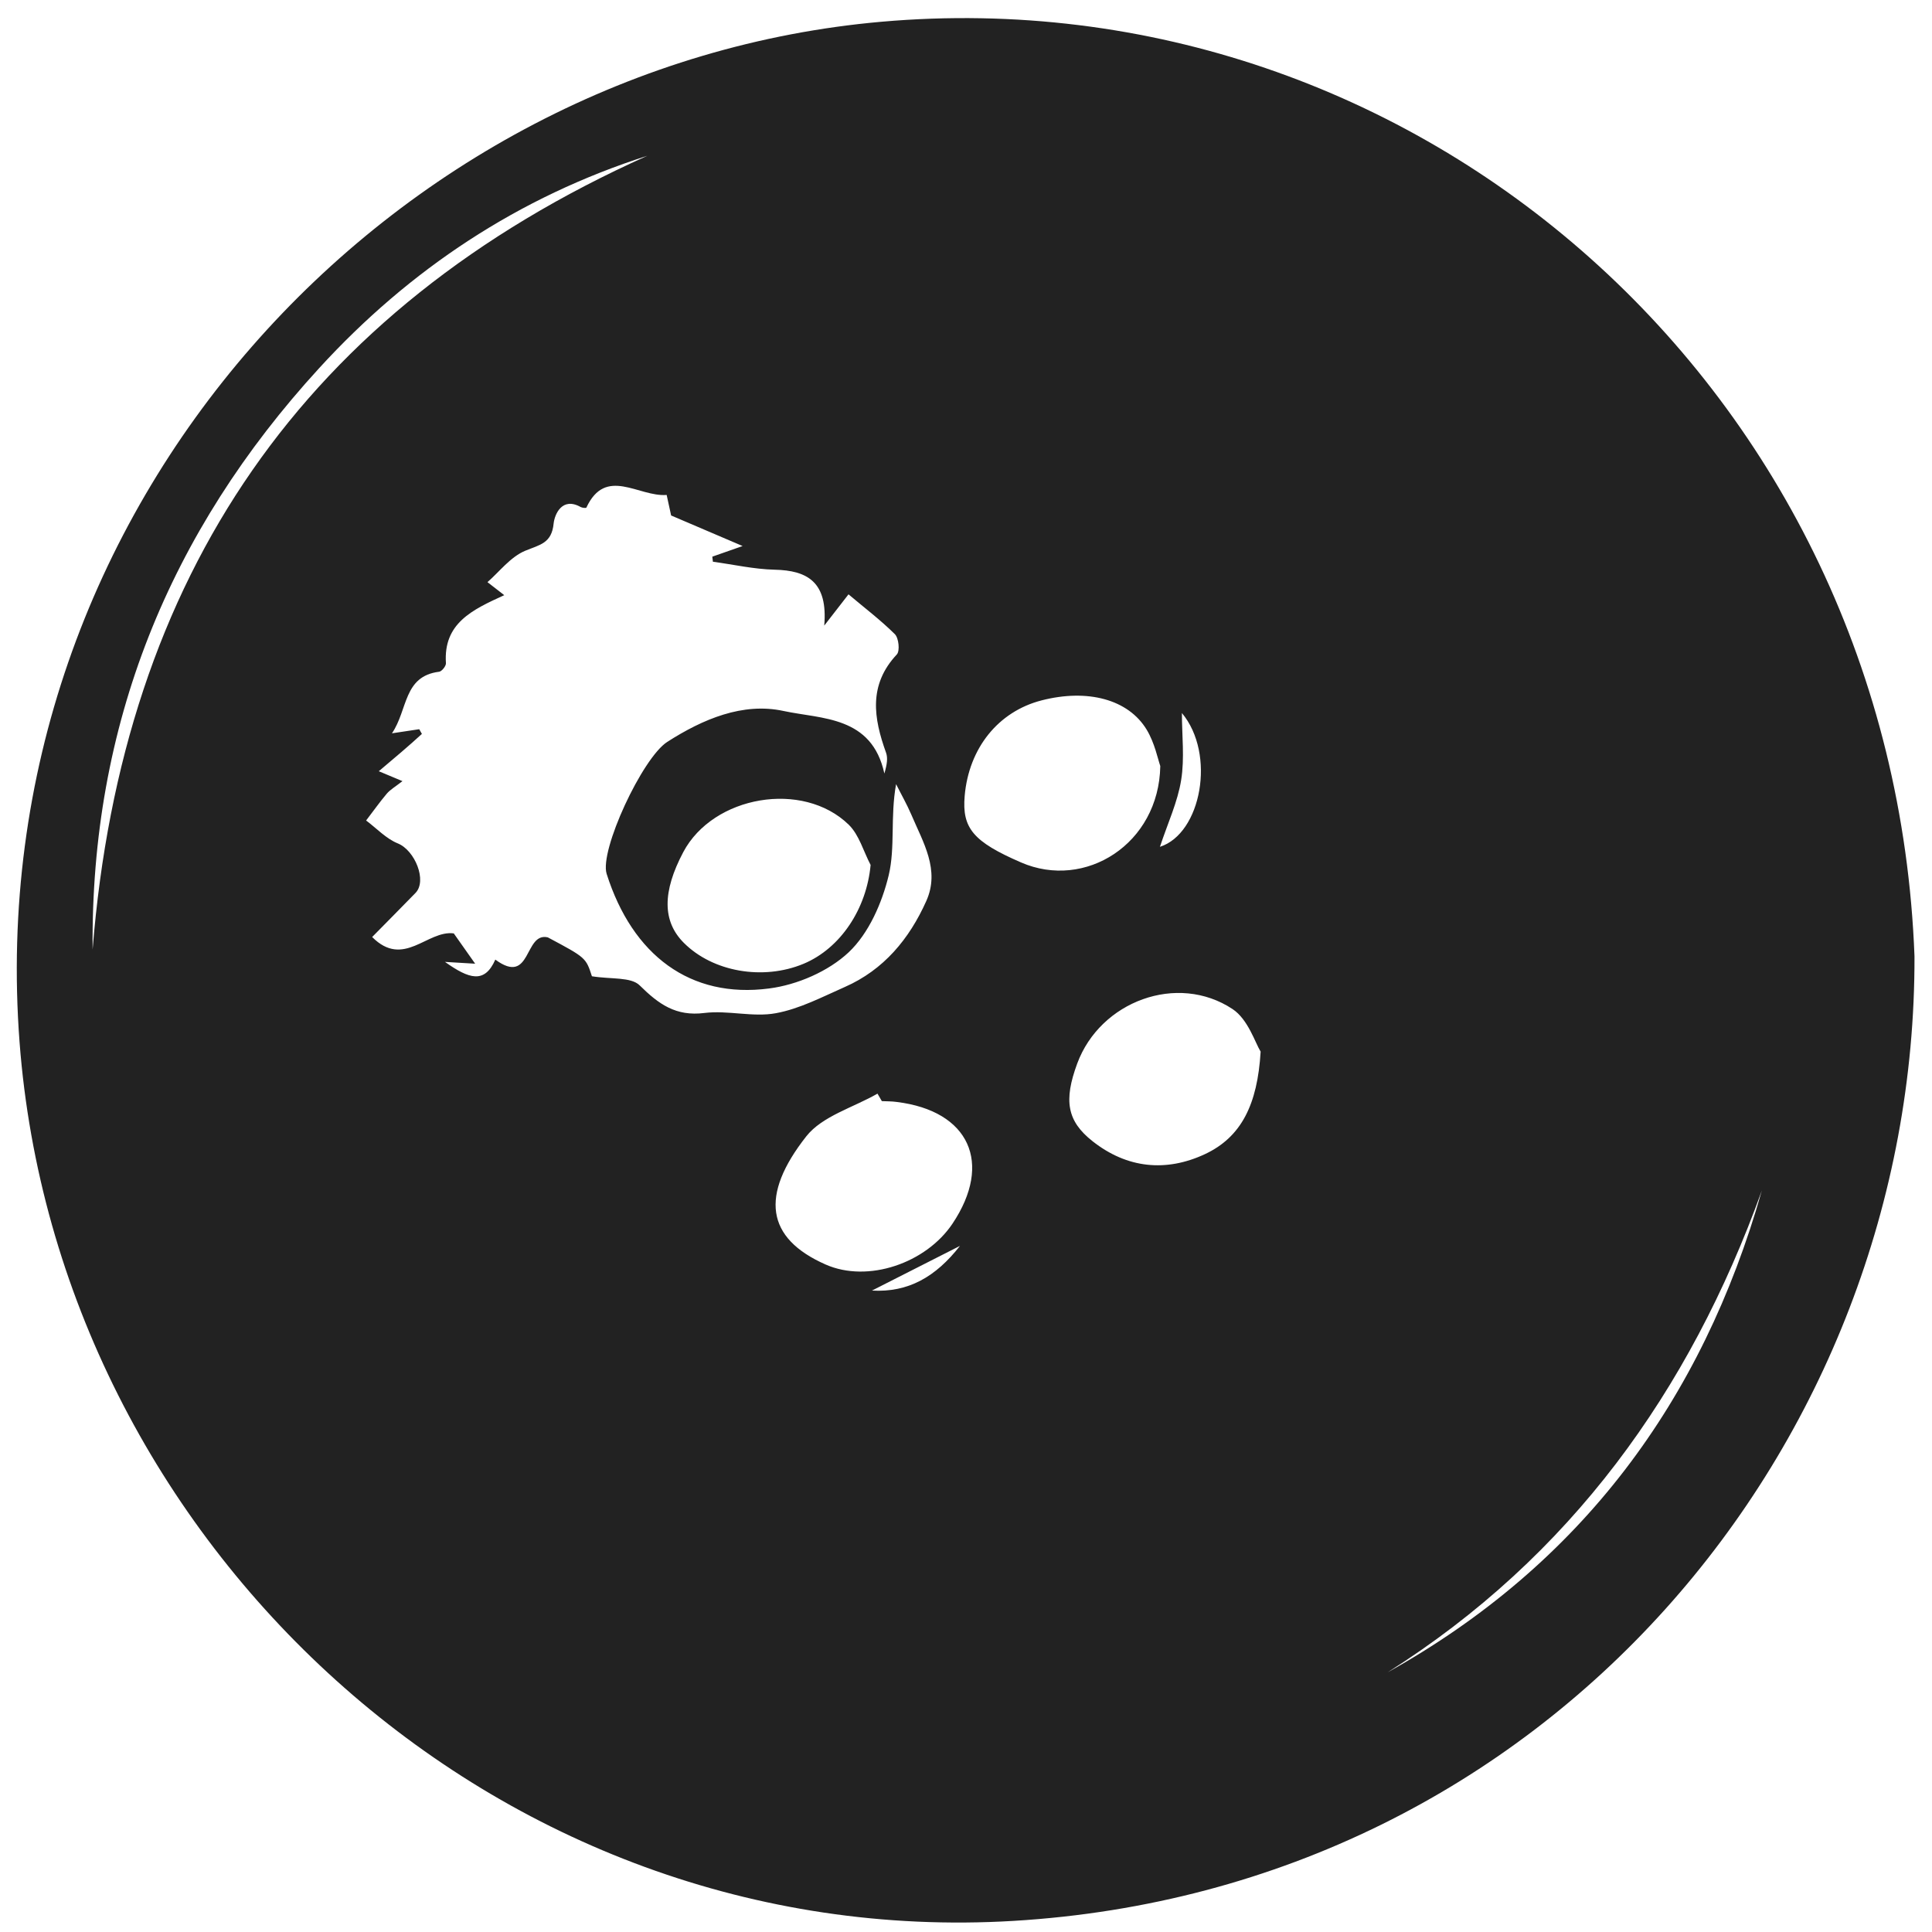
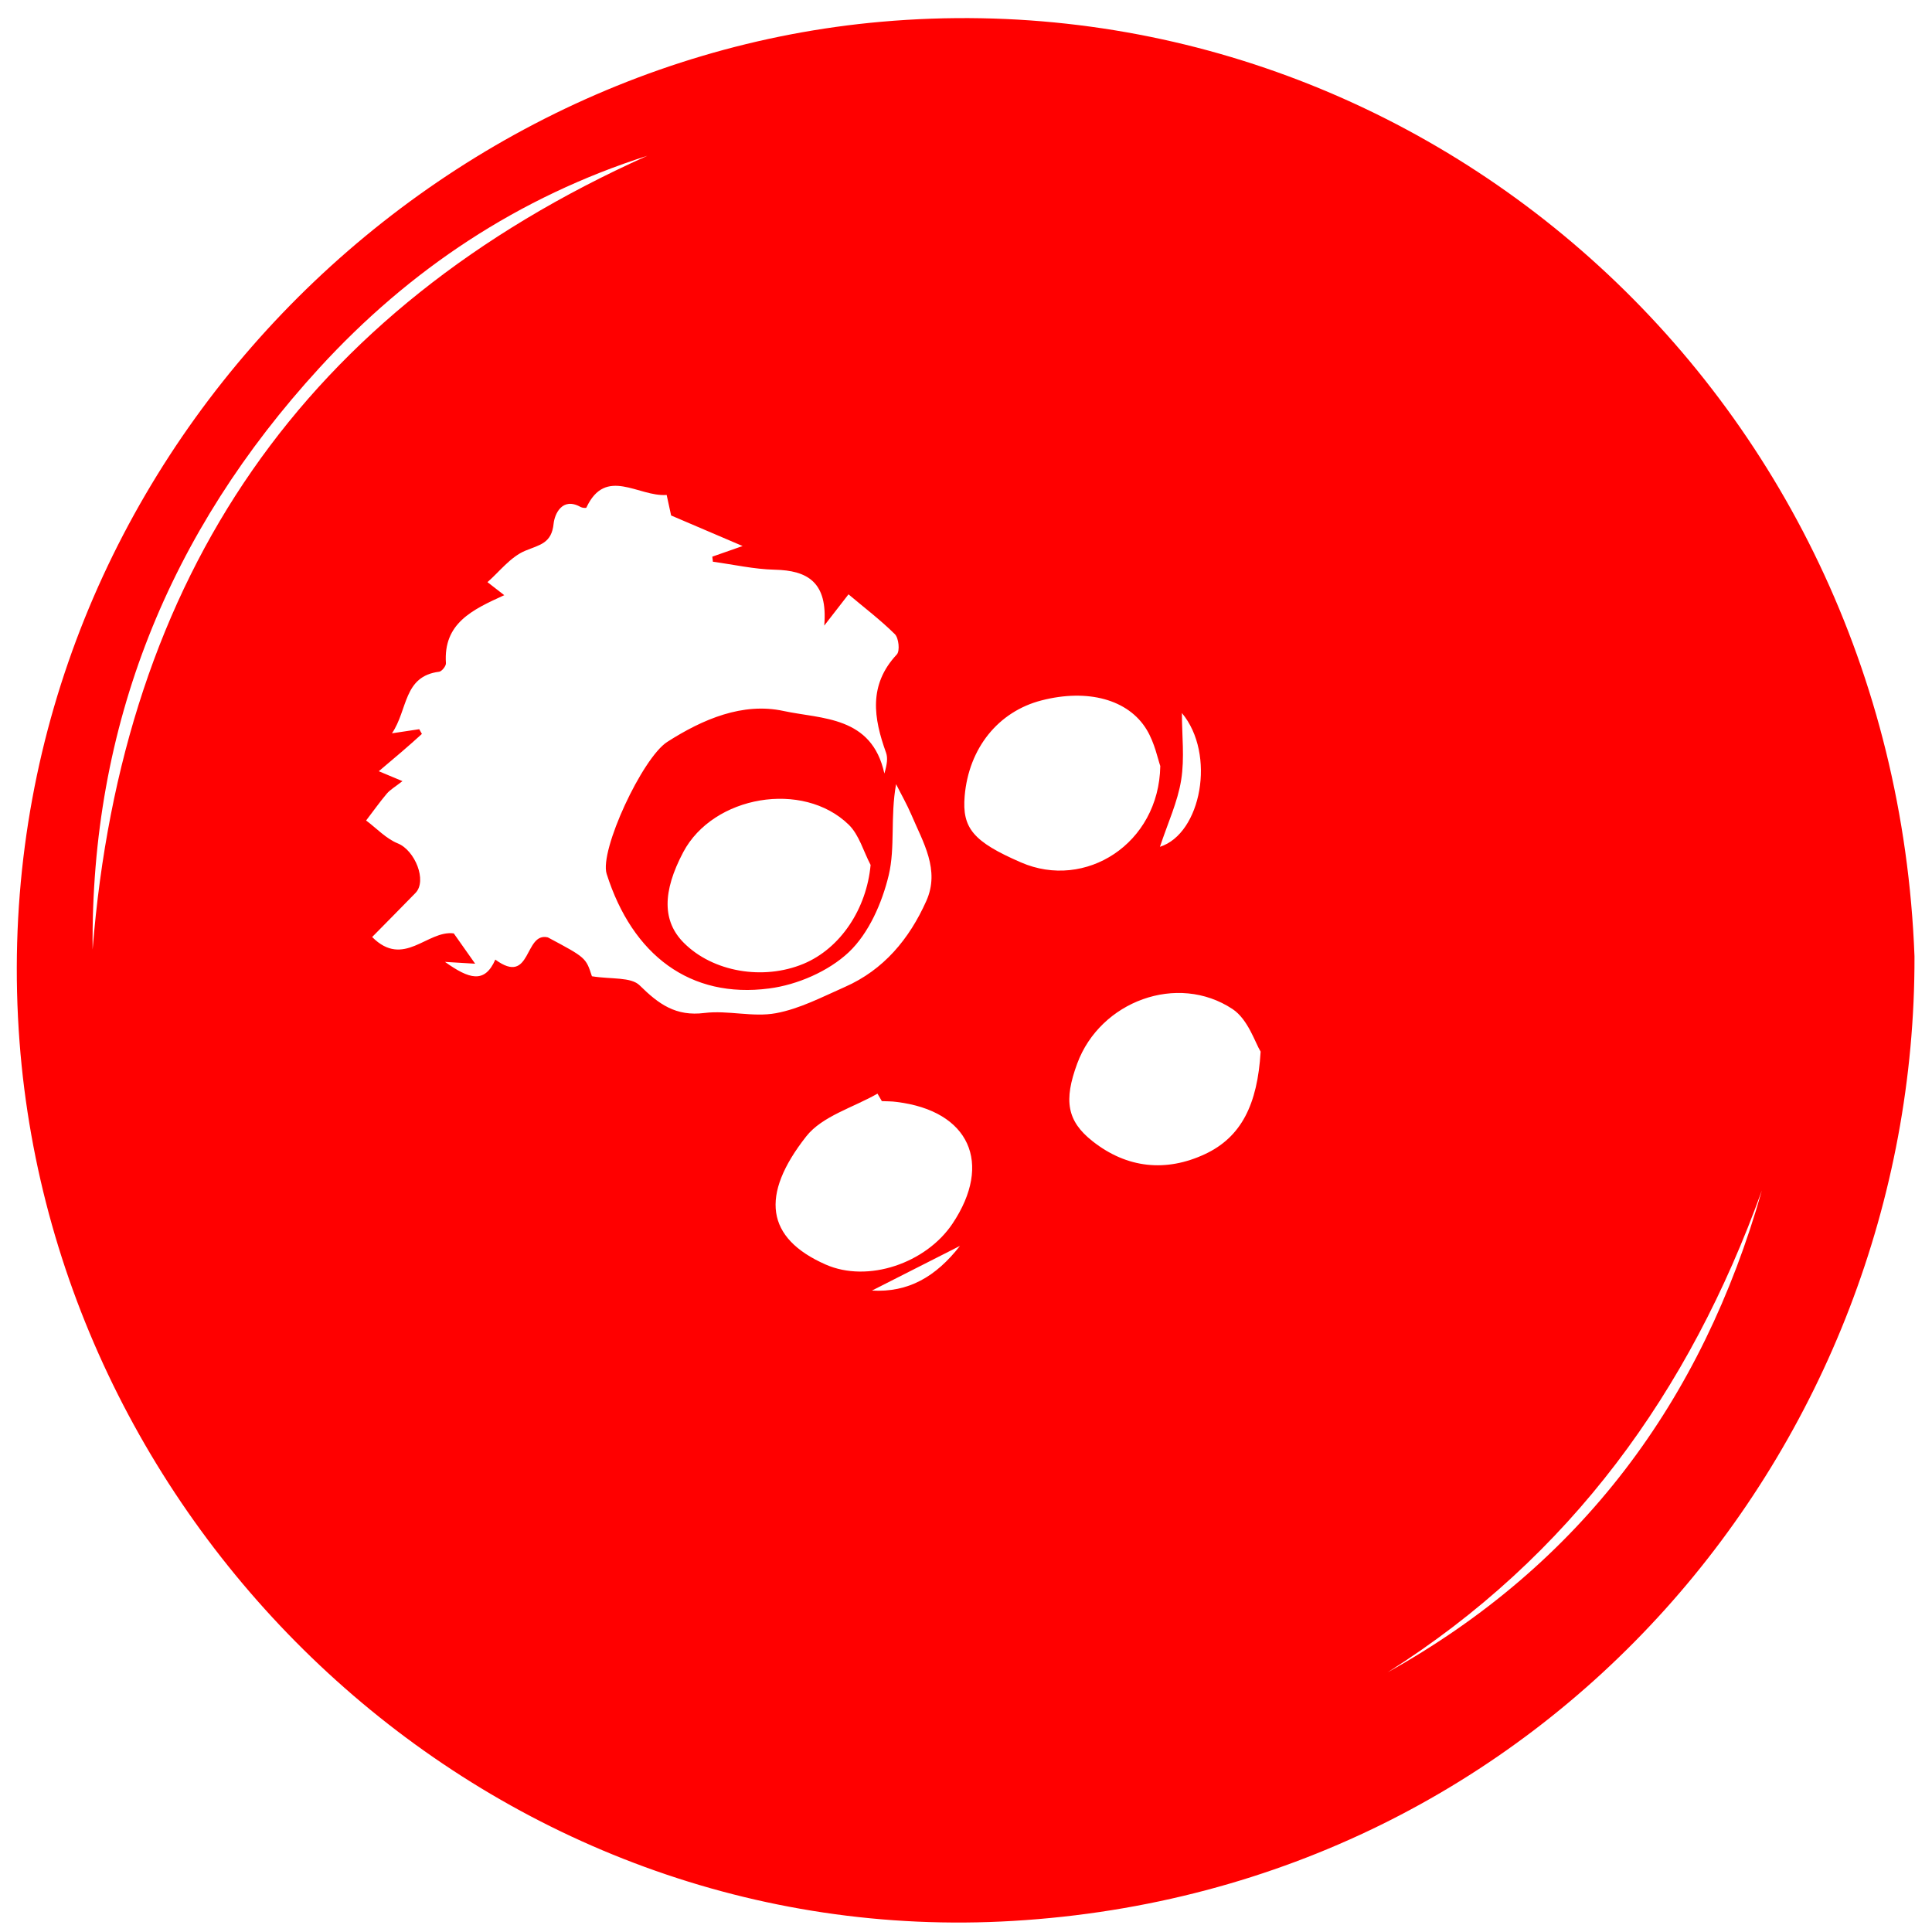
- <svg xmlns="http://www.w3.org/2000/svg" version="1.0" id="Ebene_1" x="0px" y="0px" viewBox="0 0 1600 1600" enable-background="new 0 0 1600 1600" xml:space="preserve">
+ <svg xmlns="http://www.w3.org/2000/svg" version="1.0" id="Ebene_1" x="0px" y="0px" viewBox="0 0 1600 1600" style="fill: #ff0000;" enable-background="new 0 0 1600 1600" xml:space="preserve">
  <g id="iqLjXT.tif">
    <g>
-       <path fill="#222222" d="M1585.5,792c1,403.8-303.2,772.3-746.2,798.8c-429,25.7-791.6-313.5-823.1-727.7    C-17.5,418.5,324.7,53.6,730.1,18C1172.6-20.9,1567.8,321.4,1585.5,792z M313.7,638.7c7.2,3,12,5,19.6,8.2c-6,4.7-10.1,7-13,10.4    c-6,7.1-11.4,14.8-17.1,22.2c8.7,6.5,16.6,15.1,26.3,19c14.1,5.7,24.4,30.9,14.6,41c-11.5,11.8-23,23.4-35.9,36.5    c26.1,26.2,45.6-5.9,67.6-3c5.7,8.1,11.5,16.4,17.7,25.1c-6.7-0.4-12.6-0.8-25-1.5c20,14.2,32.8,18.3,41.7-1.9    c30.2,22.2,23.6-23.1,43.5-18.4c31.5,16.8,31.5,16.8,36.5,32.2c15.9,2.6,32.4,0.4,39.6,7.6c15.7,15.5,29.9,25.8,53.6,22.8    c19.4-2.4,40.1,3.7,59.1,0.2c19.7-3.6,38.5-13.5,57.1-21.7c32.3-14.2,53.5-39.9,67.5-71.2c11.6-25.8-2.7-48.7-12.4-71.6    c-3.7-8.6-8.4-16.8-12.6-25.2c-4.9,27-0.6,52.3-6.1,75.4c-5.5,22.9-16.5,48.1-33.1,63.8c-16.8,15.8-42.6,27-65.9,30    c-65.3,8.6-113.2-27.5-134.6-94.9c-6.1-19.3,29.5-96,50.2-109.3c29.5-18.9,62.6-32.9,96.3-25.6c31.6,6.8,73.1,4,83.5,51.8    c2.3-7.9,2.9-12.9,1.4-17.2c-10.3-28.6-14.8-56.1,8.9-81.4c2.7-2.9,1.6-13.6-1.6-16.8c-11.9-11.8-25.4-22-38.4-33    c-6.9,8.9-11.6,15-20.1,25.9c3.1-36-13.8-45.7-41.1-46.3c-17.1-0.4-34.1-4.3-51.1-6.6c-0.2-1.4-0.3-2.8-0.5-4.2    c7.2-2.5,14.3-5,25.1-8.8c-21.5-9.2-39.6-16.9-59.2-25.3c-1-4.7-2.5-11.7-3.7-17c-23.3,1.8-50.4-24-66.5,10.5    c-0.2,0.5-3.4,0.2-4.7-0.5c-15.5-8.7-21.6,6.2-22.4,13.6c-1.6,16.5-11.4,17.6-23.5,22.6c-12.3,5.1-21.6,17.6-31.3,26    c5,3.9,8.9,6.9,13.9,10.8c-26.6,12.1-50.5,23.3-48.3,56.3c0.2,2.3-3.4,6.8-5.6,7.1c-29.8,3.7-25.8,31.5-39.1,51    c9.9-1.5,16.3-2.5,22.6-3.4c0.7,1.3,1.5,2.6,2.2,3.9C338.5,617.8,327.1,627.4,313.7,638.7z M960.9,634.4c-2-5.7-4.6-19-11.2-30    c-15.3-25.4-49.2-34.1-87-24.4c-36,9.2-60.4,39.6-63.8,79.2c-2.3,26.7,7.2,37.9,46.6,55C898.7,737.4,959.8,698.9,960.9,634.4z     M721,716.3c-5.9-11.2-9.5-24.9-18.1-33.3c-38-37-112.2-24.1-137,22.6c-17.5,33-17.4,57.5,0.5,75.3c24,24,65.5,31.2,99,17.3    C696.3,785.3,717.7,752.4,721,716.3z M730.3,911.9c-1.2-2.1-2.4-4.2-3.6-6.2c-20,11.5-45.8,18.6-59,35.4    c-38.4,48.8-33.4,84.3,16,106.1c35.1,15.5,83.2-1.1,105.1-33.8c33.6-50.2,13.9-93.4-46.1-100.8C738.6,912,734.4,912.1,730.3,911.9    z M1044,870.9c-4.5-7.2-10.3-26.6-23.2-35.2c-45.7-30.3-109.7-6.5-128.7,45.1c-11.3,30.6-8.5,47.6,12.7,64.3    c28.6,22.6,61,25.7,93.1,10.7C1028,941.7,1041.4,914.7,1044,870.9z M536.1,129c-106.6,34.1-196.9,94-271.8,175.9    C140,440.6,74.9,600.6,76.7,786.4C101.2,477.1,251.6,256.6,536.1,129z M1149.1,1385c160.2-89.3,260.5-224.7,310-399.1    C1399.1,1152.5,1300.6,1289.2,1149.1,1385z M978.8,590.5c0,18.5,2.3,37.3-0.6,55.4c-2.9,18.2-11,35.5-17.6,55.4    C994.8,690.4,1007.2,624.5,978.8,590.5z M795,1031.8c-26.6,13.5-49.7,25.2-72.9,37C752.2,1070.5,774.9,1057.5,795,1031.8z" />
+       <path d="M1585.5,792c1,403.8-303.2,772.3-746.2,798.8c-429,25.7-791.6-313.5-823.1-727.7    C-17.5,418.5,324.7,53.6,730.1,18C1172.6-20.9,1567.8,321.4,1585.5,792z M313.7,638.7c7.2,3,12,5,19.6,8.2c-6,4.7-10.1,7-13,10.4    c-6,7.1-11.4,14.8-17.1,22.2c8.7,6.5,16.6,15.1,26.3,19c14.1,5.7,24.4,30.9,14.6,41c-11.5,11.8-23,23.4-35.9,36.5    c26.1,26.2,45.6-5.9,67.6-3c5.7,8.1,11.5,16.4,17.7,25.1c-6.7-0.4-12.6-0.8-25-1.5c20,14.2,32.8,18.3,41.7-1.9    c30.2,22.2,23.6-23.1,43.5-18.4c31.5,16.8,31.5,16.8,36.5,32.2c15.9,2.6,32.4,0.4,39.6,7.6c15.7,15.5,29.9,25.8,53.6,22.8    c19.4-2.4,40.1,3.7,59.1,0.2c19.7-3.6,38.5-13.5,57.1-21.7c32.3-14.2,53.5-39.9,67.5-71.2c11.6-25.8-2.7-48.7-12.4-71.6    c-3.7-8.6-8.4-16.8-12.6-25.2c-4.9,27-0.6,52.3-6.1,75.4c-5.5,22.9-16.5,48.1-33.1,63.8c-16.8,15.8-42.6,27-65.9,30    c-65.3,8.6-113.2-27.5-134.6-94.9c-6.1-19.3,29.5-96,50.2-109.3c29.5-18.9,62.6-32.9,96.3-25.6c31.6,6.8,73.1,4,83.5,51.8    c2.3-7.9,2.9-12.9,1.4-17.2c-10.3-28.6-14.8-56.1,8.9-81.4c2.7-2.9,1.6-13.6-1.6-16.8c-11.9-11.8-25.4-22-38.4-33    c-6.9,8.9-11.6,15-20.1,25.9c3.1-36-13.8-45.7-41.1-46.3c-17.1-0.4-34.1-4.3-51.1-6.6c-0.2-1.4-0.3-2.8-0.5-4.2    c7.2-2.5,14.3-5,25.1-8.8c-21.5-9.2-39.6-16.9-59.2-25.3c-1-4.7-2.5-11.7-3.7-17c-23.3,1.8-50.4-24-66.5,10.5    c-0.2,0.5-3.4,0.2-4.7-0.5c-15.5-8.7-21.6,6.2-22.4,13.6c-1.6,16.5-11.4,17.6-23.5,22.6c-12.3,5.1-21.6,17.6-31.3,26    c5,3.9,8.9,6.9,13.9,10.8c-26.6,12.1-50.5,23.3-48.3,56.3c0.2,2.3-3.4,6.8-5.6,7.1c-29.8,3.7-25.8,31.5-39.1,51    c9.9-1.5,16.3-2.5,22.6-3.4c0.7,1.3,1.5,2.6,2.2,3.9C338.5,617.8,327.1,627.4,313.7,638.7z M960.9,634.4c-2-5.7-4.6-19-11.2-30    c-15.3-25.4-49.2-34.1-87-24.4c-36,9.2-60.4,39.6-63.8,79.2c-2.3,26.7,7.2,37.9,46.6,55C898.7,737.4,959.8,698.9,960.9,634.4z     M721,716.3c-5.9-11.2-9.5-24.9-18.1-33.3c-38-37-112.2-24.1-137,22.6c-17.5,33-17.4,57.5,0.5,75.3c24,24,65.5,31.2,99,17.3    C696.3,785.3,717.7,752.4,721,716.3z M730.3,911.9c-1.2-2.1-2.4-4.2-3.6-6.2c-20,11.5-45.8,18.6-59,35.4    c-38.4,48.8-33.4,84.3,16,106.1c35.1,15.5,83.2-1.1,105.1-33.8c33.6-50.2,13.9-93.4-46.1-100.8C738.6,912,734.4,912.1,730.3,911.9    z M1044,870.9c-4.5-7.2-10.3-26.6-23.2-35.2c-45.7-30.3-109.7-6.5-128.7,45.1c-11.3,30.6-8.5,47.6,12.7,64.3    c28.6,22.6,61,25.7,93.1,10.7C1028,941.7,1041.4,914.7,1044,870.9z M536.1,129c-106.6,34.1-196.9,94-271.8,175.9    C140,440.6,74.9,600.6,76.7,786.4C101.2,477.1,251.6,256.6,536.1,129z M1149.1,1385c160.2-89.3,260.5-224.7,310-399.1    C1399.1,1152.5,1300.6,1289.2,1149.1,1385z M978.8,590.5c0,18.5,2.3,37.3-0.6,55.4c-2.9,18.2-11,35.5-17.6,55.4    C994.8,690.4,1007.2,624.5,978.8,590.5z M795,1031.8c-26.6,13.5-49.7,25.2-72.9,37C752.2,1070.5,774.9,1057.5,795,1031.8z" />
    </g>
  </g>
</svg>
